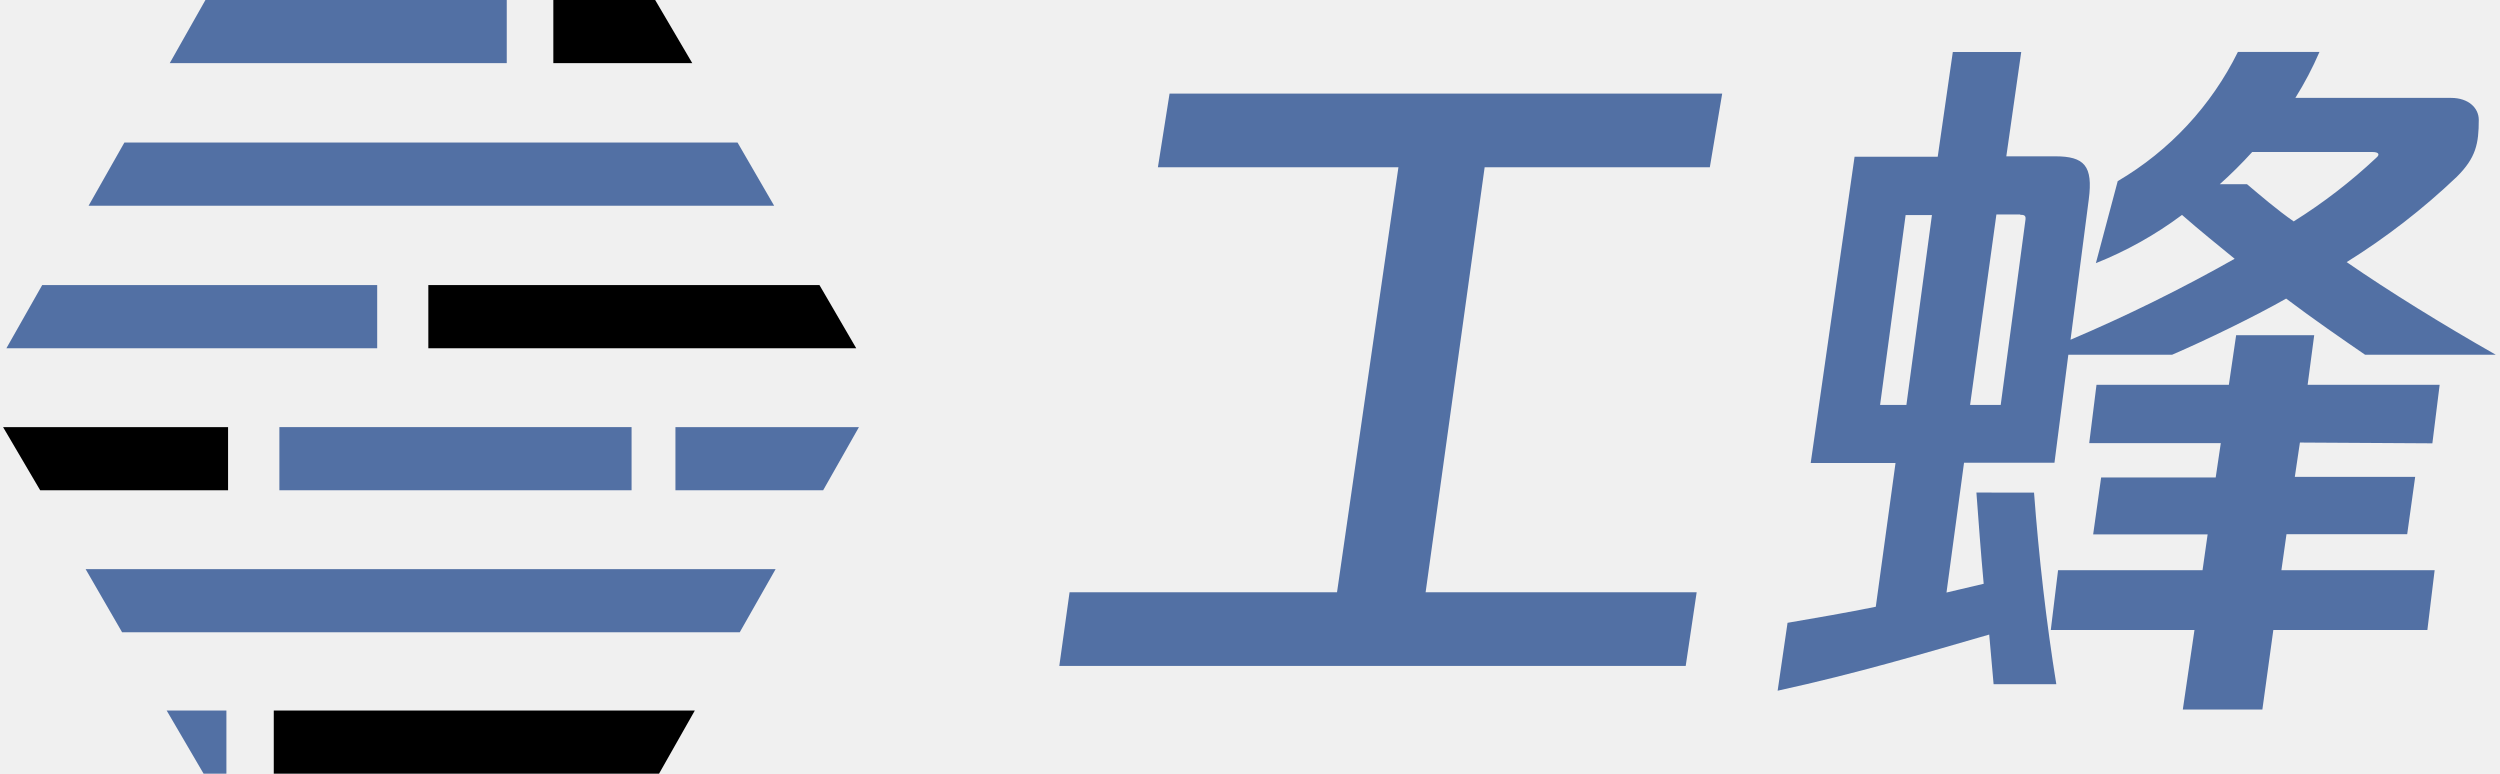
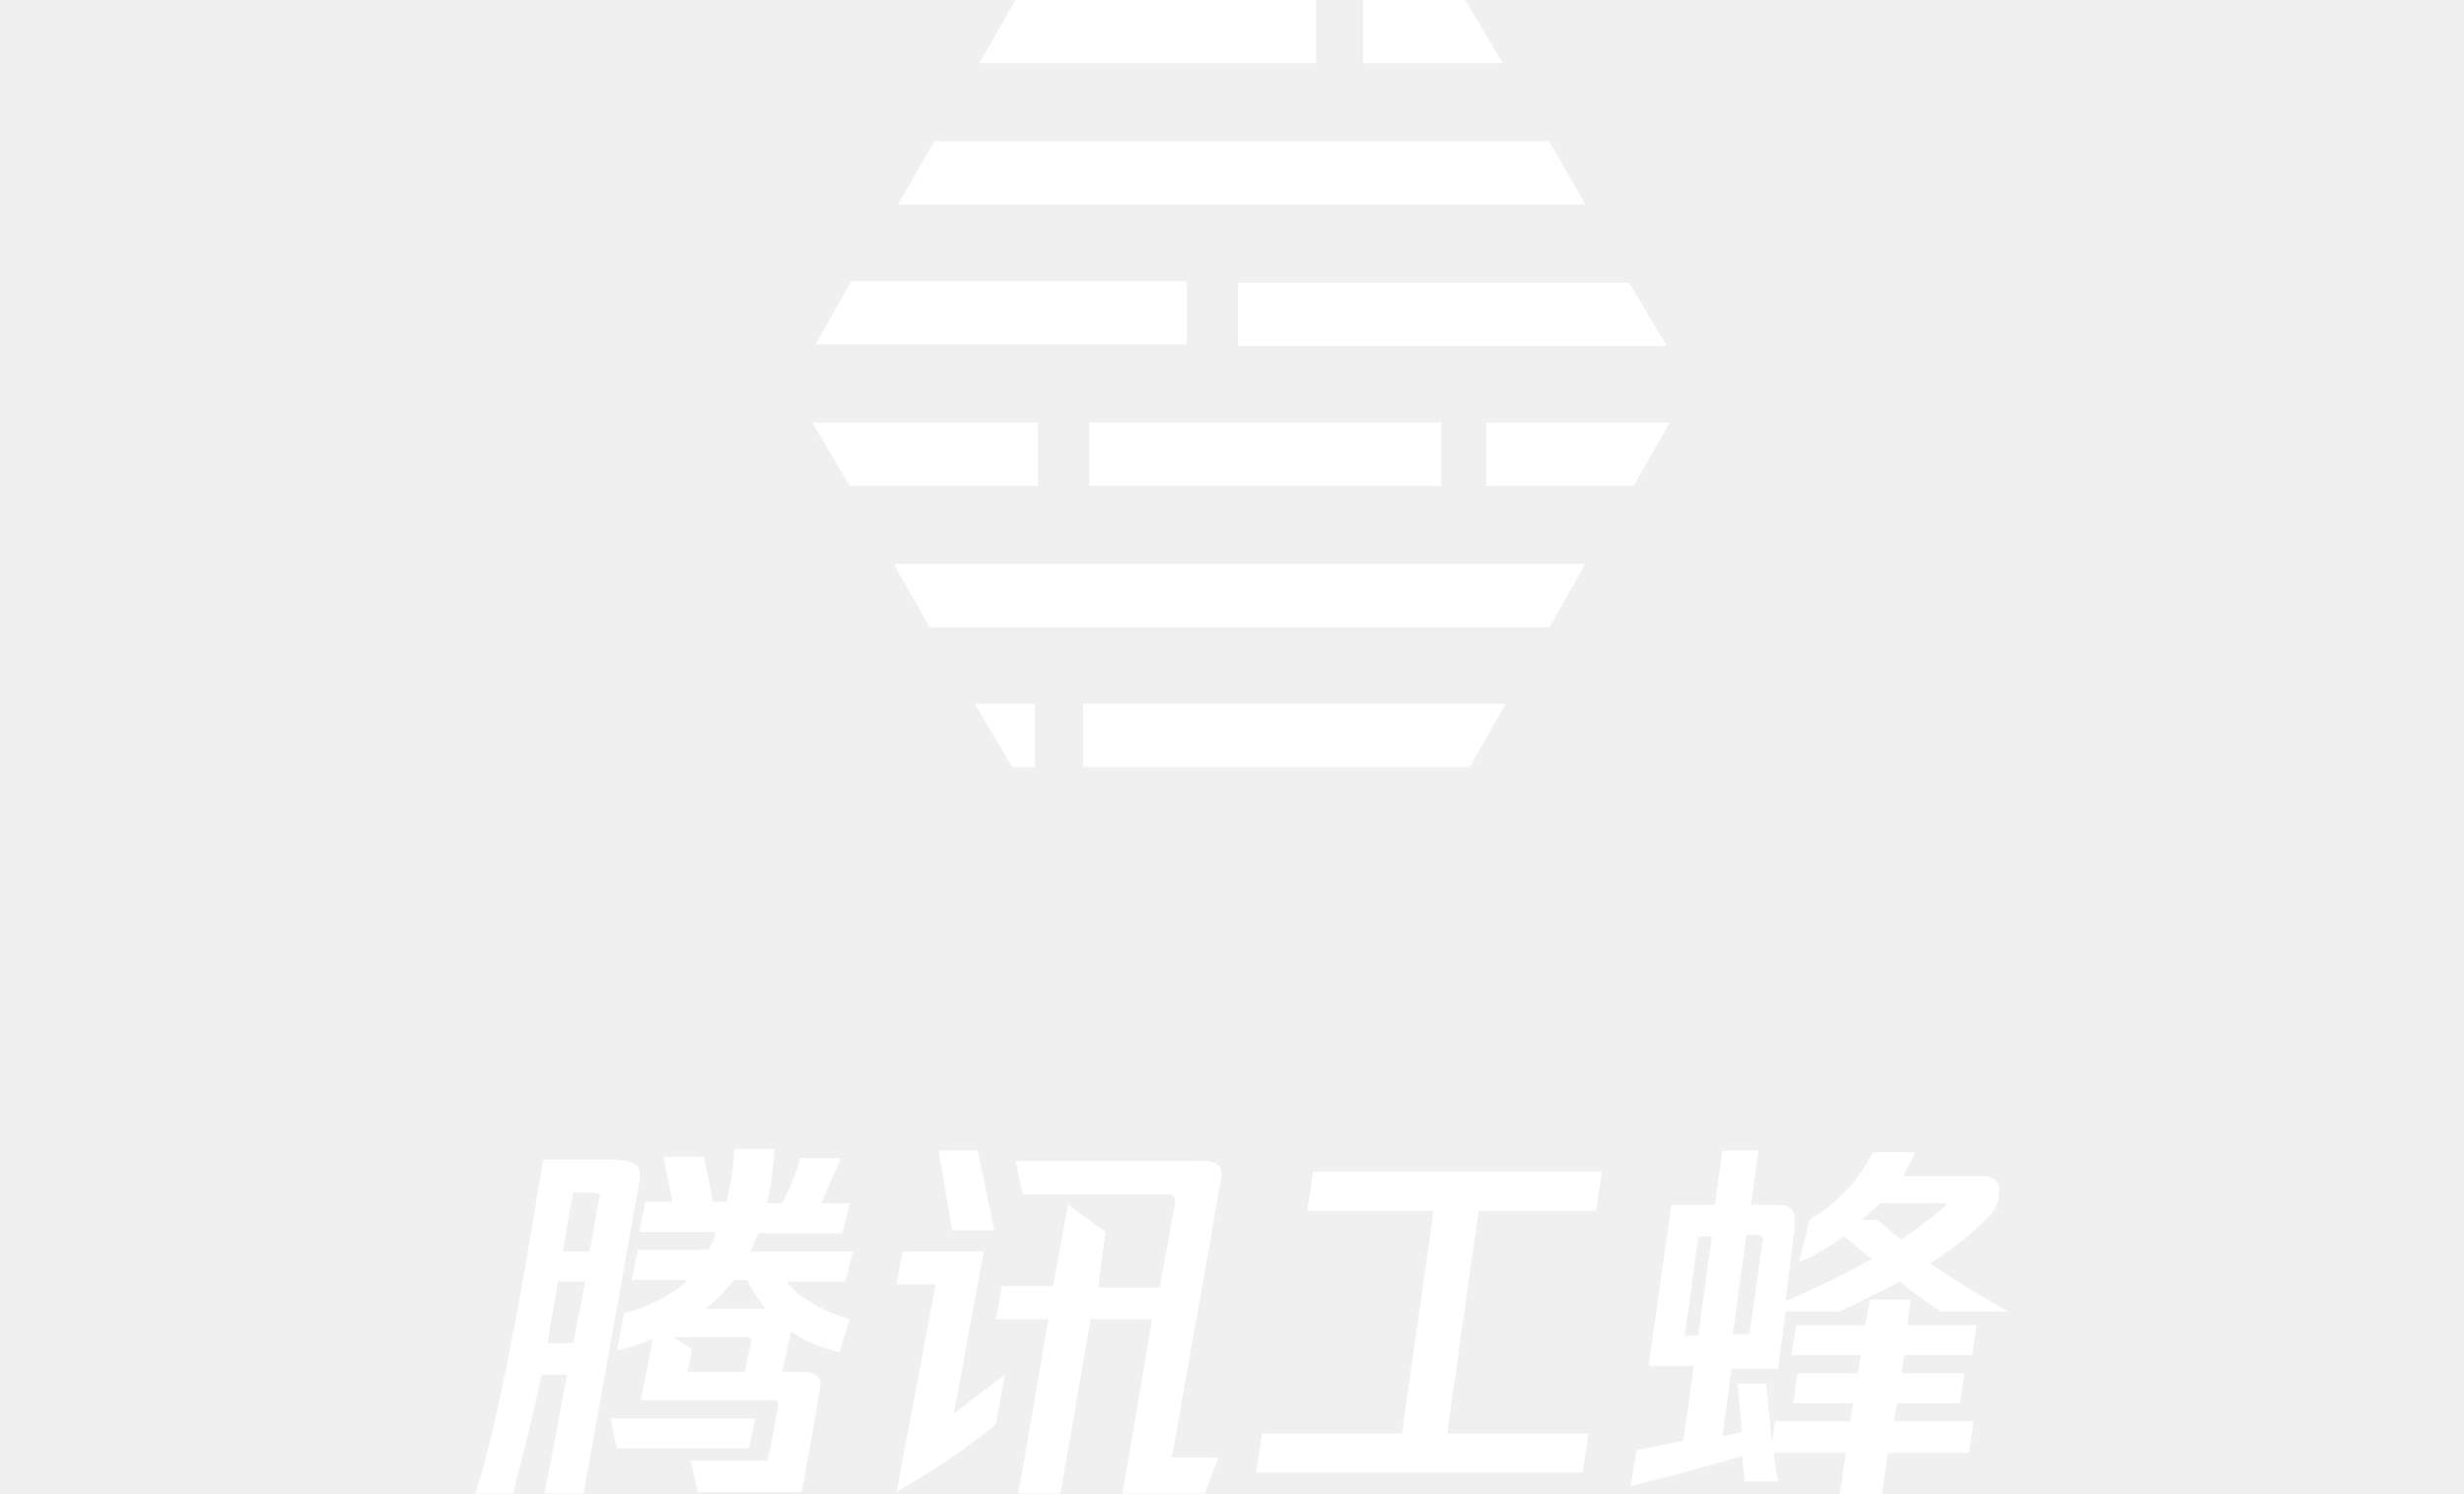
- <svg xmlns="http://www.w3.org/2000/svg" id="图层_1_复制" data-name="图层 1 复制" viewBox="0 0 285 88.2">
-   <defs>
-     <style>.cls-1{fill:#5270a4}</style>
-   </defs>
-   <path class="cls-1" d="M19.35 7.2h38.42V0H23.42zM10.1 23.45h78.15l-4.17-7.2h-69.9zm78.32 41.43H9.76l4.16 7.2h70.41z" />
-   <path d="M74.69 0H63.08v7.2h15.84z" />
-   <path class="cls-1" d="M97.92 48.69H77v7.2h16.84z" />
-   <path d="M4.58 55.89H26v-7.2H.35z" />
-   <path class="cls-1" d="M31.85 48.69H72v7.2H31.85z" />
-   <path d="M79.21 81h-48v7.2h43.92z" />
-   <path class="cls-1" d="M23.21 88.2h2.6V81H19zM.73 39.7H43v-7.2H4.81z" />
-   <path d="M93.42 32.5H48.83v7.2h48.78z" />
-   <path class="cls-1" d="M169.25 19.07l-6.73 48.45h30.9l-1.25 8.4h-71.41l1.17-8.4h30.49l7-48.45H132l1.33-8.4h63l-1.41 8.4zm62.63 37.09c.54 7.24 1.41 14.89 2.54 21.84h-7.15l-.5-5.66c-7.49 2.16-15 4.41-24.12 6.4l1.13-7.74c3.41-.58 6.74-1.16 10.06-1.83l2.25-16.39h-9.67l5-34.91h9.48l1.72-11.94h7.8l-1.7 11.89h5.57c3.33 0 4.33 1.08 3.83 4.91l-2.08 16a185.53 185.53 0 0018.71-9.23c-1.83-1.5-4-3.24-6-5a43 43 0 01-9.82 5.5l2.49-9.35a35.08 35.08 0 0013.7-14.73h9.3a39 39 0 01-2.75 5.24h17.75c2 0 3.16 1.16 3.16 2.5 0 2.74-.33 4.33-2.5 6.49a78 78 0 01-12.56 9.73c4.82 3.33 11 7.15 17 10.56h-14.9c-2.66-1.83-5.82-4-9-6.4-3.66 2.08-9.15 4.74-13 6.4h-11.83l-1.58 12.31H223.9l-2 14.8 4.24-1c-.33-3.58-.58-7.07-.83-10.4zm-17.55-10h3l2.91-21.64h-3zm16-21.71h-2.74l-3 21.71h3.49L230.91 25c.06-.51-.28-.51-.61-.51zm31.86 26l-.58 3.91h13.72l-.91 6.54h-13.76l-.58 4.1h17.47l-.83 6.82h-17.56l-1.25 9.07h-9.07l1.33-9.07h-16.38l.83-6.82h16.47l.58-4.08h-13.05l.91-6.49h13.06l.58-3.91h-15l.83-6.65h15.09l.83-5.66h8.9l-.75 5.66h15.05l-.83 6.67zM253 21h3.16c1.58 1.33 3.41 2.91 5.32 4.24a61.08 61.08 0 009.4-7.24c.5-.42.25-.67-.42-.67h-13.71a50.49 50.49 0 01-3.75 3.72z" />
+ <svg xmlns="http://www.w3.org/2000/svg" width="163.8" height="99.3" fill="#fff">
+   <path class="st0" d="M65.1 4.2h22.4V0h-20l-2.4 4.2zm-5.4 9.4h45.7L103 9.4H62.1l-2.4 4.2zm45.7 23.9h-46l2.4 4.2H103l2.4-4.2zM97.4 0h-6.8v4.2h9.3L97.4 0zM111 28.1H98.8v4.2h9.8l2.4-4.2zm-54.5 4.2H69v-4.2H54l2.5 4.2zm15.9-4.2h23.4v4.2H72.4v-4.2zm27.7 18.7H72V51h25.7l2.4-4.2zM67.3 51h1.5v-4.2h-4l2.5 4.2zM54.2 22.9h24.7v-4.2H56.6l-2.4 4.2zm54.1-4.1h-26V23h28.5l-2.5-4.2z" />
+   <path class="st0" d="M42.5 78.6l-3.7 20.7h-2.6l1.5-7.9H36c-.6 2.9-1.3 5.6-1.9 7.9h-2.5c.8-2.5 1.4-5.2 2-8.1 1-4.9 1.8-9.7 2.5-14.1h4.8c1.3.1 1.8.3 1.6 1.5zm-3.6 6.6h-1.8c-.2 1.3-.5 2.7-.7 4.1h1.7l.8-4.1zm.5-5.9h-1.3l-.7 3.9h1.8l.6-3.4c.2-.4 0-.5-.4-.5zm10.4 17H41l-.4-2h9.6l-.4 2zm6.7-8.6l-.7 2.2c-1.2-.3-2.3-.7-3.2-1.4l-.6 2.7h1.2c.9 0 1.5.2 1.3 1.2-.3 1.9-.8 4.6-1.2 6.8h-6.9l-.5-2.1H51c.3-1.1.5-2.4.7-3.5.1-.4 0-.5-.4-.5h-8.7l.8-4.1c-.8.4-1.6.6-2.4.8l.5-2.5c1.3-.3 3.3-1.2 4.2-2.2H42l.4-2h4.7c.2-.4.4-.8.5-1.2h-5.1l.4-2h1.8l-.6-3h2.7l.6 3h.9c.2-.9.5-2.3.5-3.5h2.7c-.1 1.5-.3 2.6-.5 3.6h1c.5-.9.9-2 1.2-3h2.7c-.4 1-.9 2-1.3 3h1.9l-.5 2h-5.6c-.2.4-.3.8-.5 1.2h6.8l-.5 2h-3.9c.7 1.1 2.9 2.2 4.2 2.5zm-7 3.6l.4-1.9c.1-.4 0-.5-.4-.5h-4.7l1.2.8-.3 1.5h3.8zm-.7-6.2c-.5.6-1.1 1.3-1.9 1.9h4c-.5-.6-.9-1.2-1.2-1.9h-.9zM63.4 94c1-.8 2.2-1.7 3.4-2.6l-.6 3.3c-1.8 1.5-4.2 3.1-6.6 4.5l2.6-13.8h-2.6l.4-2.2h5.4l-2 10.8zm-.1-12.2l-.9-5.3H65l1.1 5.3h-2.8zm17.8-3c-1 5.8-2.2 12.4-3.2 18.1H81l-.9 2.4h-5.5c.8-4.4 1.4-8.3 2-11.6h-4.1l-2 11.6h-2.8l2-11.6h-3.5l.4-2.2H70l1-5.4 2.5 1.8-.5 3.7h4.1c.4-2.1.7-3.9 1-5.5.1-.7-.2-.7-.7-.7H68l-.5-2.2h12.1c1.5-.1 1.8.4 1.5 1.6zM98.3 80.5l-2.1 14.8h9.4l-.4 2.6H83.5l.4-2.6h9.3l2.1-14.8h-8.4l.4-2.6h19.2l-.4 2.6h-7.8zM117.4 91.8c.2 2.2.4 4.5.8 6.7H116l-.2-1.7c-2.3.7-4.6 1.3-7.4 2l.4-2.4c1-.2 2.1-.4 3.1-.6l.7-5h-3l1.5-10.7h2.9l.5-3.6h2.4l-.5 3.6h1.7c1 0 1.3.3 1.2 1.5l-.6 4.9c2.1-.9 4-1.8 5.7-2.8l-1.8-1.5c-1 .7-2 1.3-3 1.7l.7-2.8c2-1.2 3.3-2.7 4.2-4.5h2.8c-.2.5-.5 1.1-.8 1.6h5.4c.6 0 1 .4 1 .8 0 .8-.1 1.3-.8 2-.7.7-2.3 2.1-3.8 3 1.5 1 3.4 2.2 5.2 3.2H129c-.8-.6-1.8-1.2-2.7-2-1.1.6-2.8 1.4-4 2h-3.6l-.5 3.8h-3.1l-.6 4.5 1.3-.3c-.1-1.1-.2-2.2-.3-3.2h1.9zm-5.4-3h.9l.9-6.6h-.9l-.9 6.6zm4.9-6.7h-.8l-.9 6.6h1.1l.9-6.4c-.1-.1-.2-.2-.3-.2zm9.7 8l-.2 1.2h4.2l-.3 2h-4.2l-.2 1.2h5.3l-.3 2.1h-5.4l-.4 2.8h-2.8l.4-2.8h-5l.3-2.1h5l.2-1.2h-4l.3-2h4l.2-1.2h-4.6l.3-2h4.6l.3-1.7h2.7l-.2 1.7h4.6l-.3 2h-4.5zm-2.8-9h1c.5.4 1 .9 1.6 1.3 1.2-.8 2.2-1.6 2.9-2.2.2-.1.1-.2-.1-.2H125c-.4.4-.8.7-1.2 1.1z" />
</svg>
